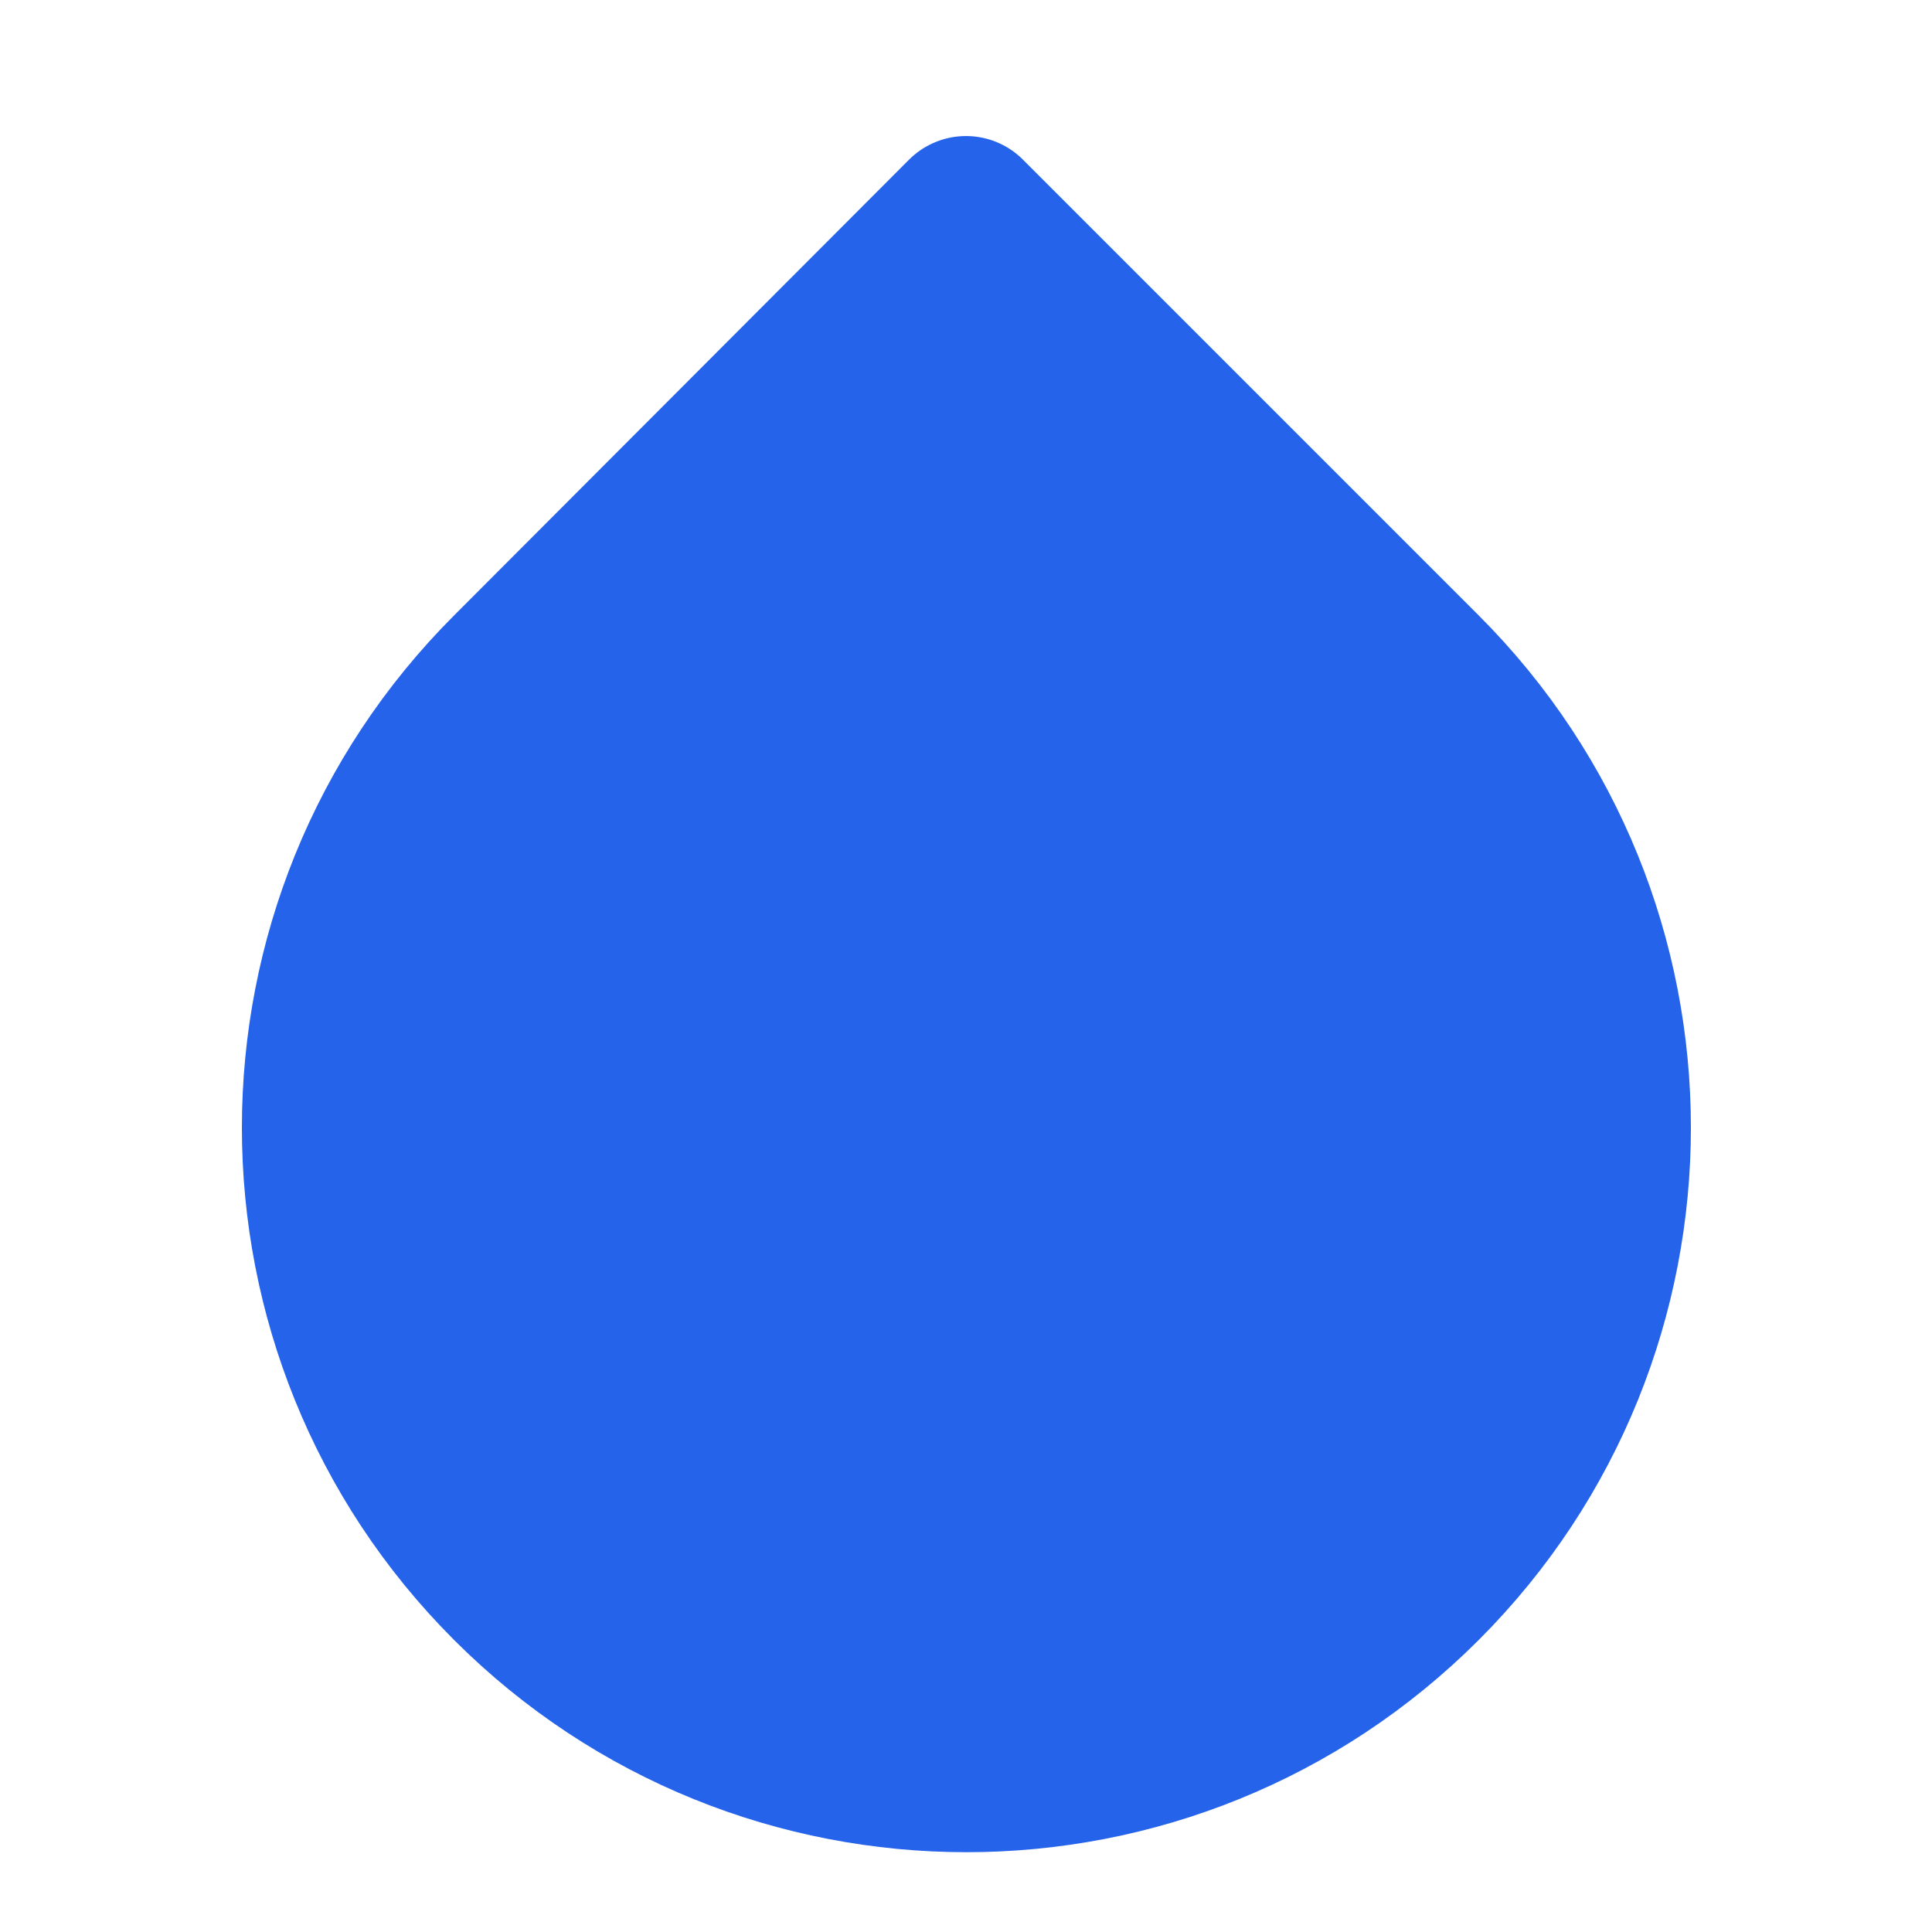
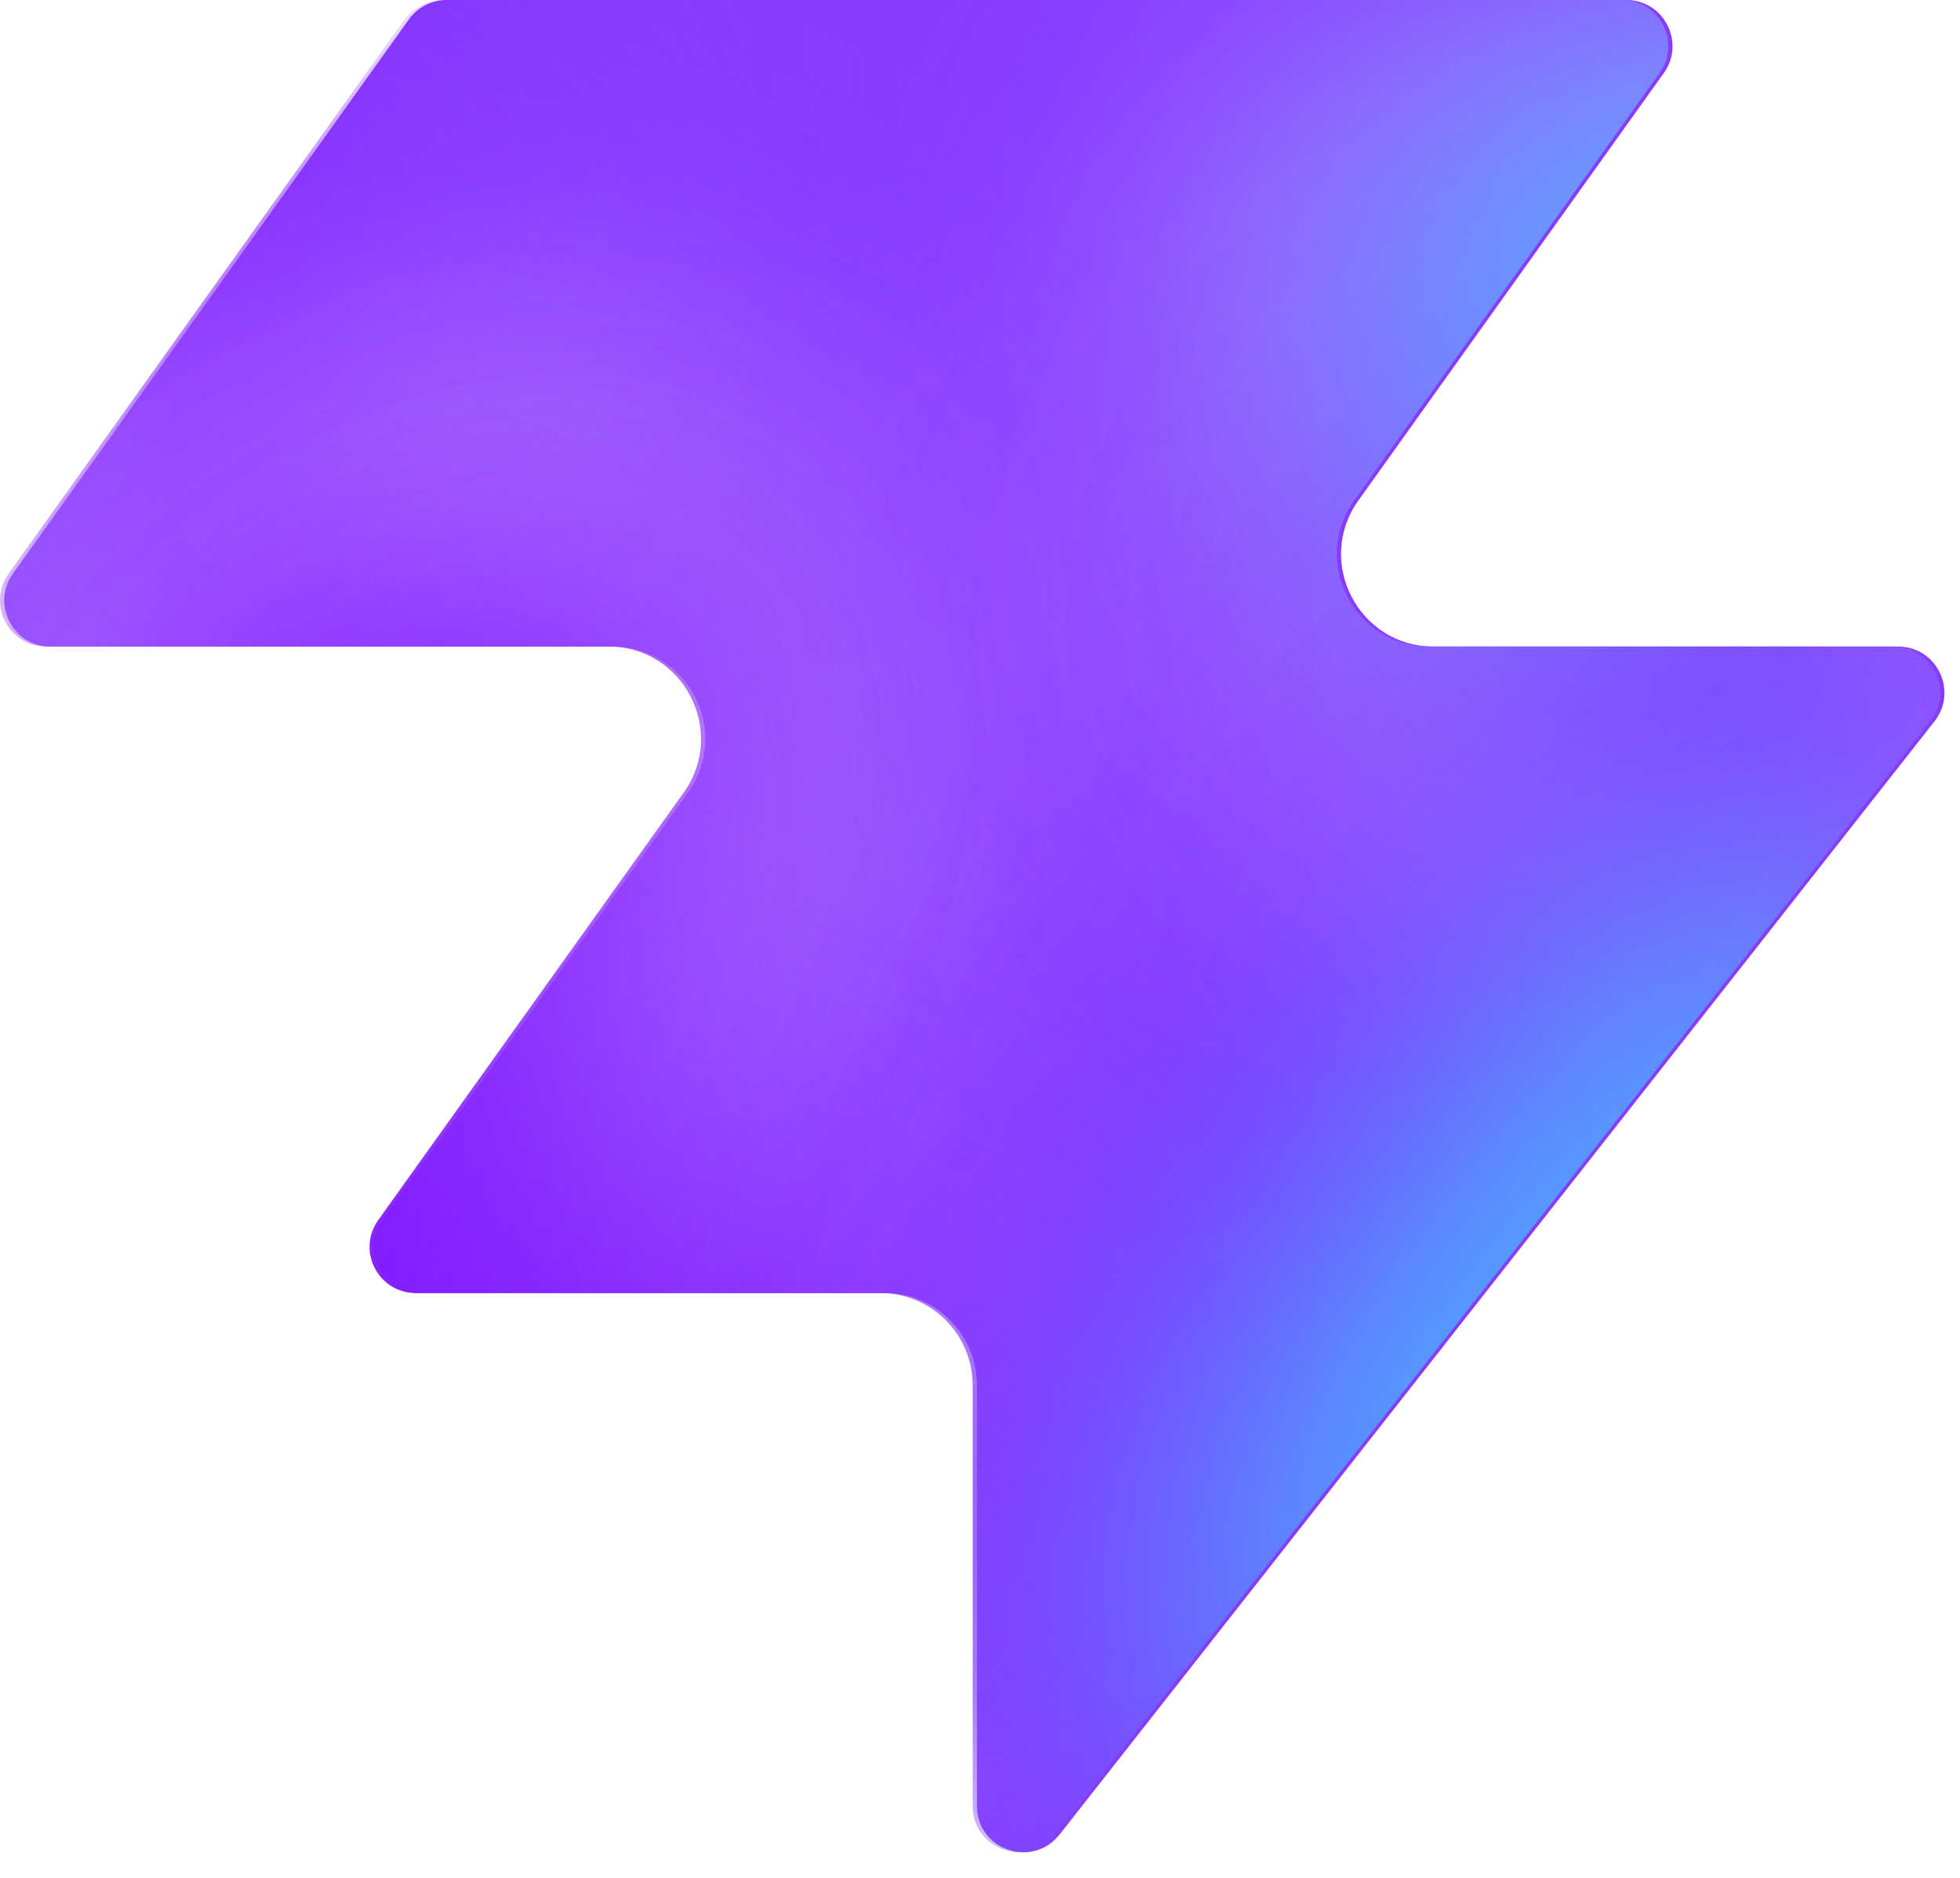
- <svg xmlns="http://www.w3.org/2000/svg" viewBox="0 0 24 24" width="32" height="32" fill="#2563eb" stroke="#2563eb" stroke-width="2" stroke-linecap="round" stroke-linejoin="round">
-   <path d="M12 2.69l5.66 5.66a8 8 0 1 1-11.31 0z" />
+ <svg xmlns="http://www.w3.org/2000/svg" width="48" height="46" fill="none" viewBox="0 0 48 46">
+   <path fill="#863bff" d="M25.946 44.938c-.664.845-2.021.375-2.021-.698V33.937a2.26 2.26 0 0 0-2.262-2.262H10.287c-.92 0-1.456-1.04-.92-1.788l7.48-10.471c1.07-1.497 0-3.578-1.842-3.578H1.237c-.92 0-1.456-1.04-.92-1.788L10.013.474c.214-.297.556-.474.92-.474h28.894c.92 0 1.456 1.04.92 1.788l-7.48 10.471c-1.07 1.498 0 3.579 1.842 3.579h11.377c.943 0 1.473 1.088.89 1.83L25.947 44.94z" style="fill:#863bff;fill:color(display-p3 .525 .23 1);fill-opacity:1" />
+   <mask id="a" width="48" height="46" x="0" y="0" maskUnits="userSpaceOnUse" style="mask-type:alpha">
+     <path fill="#000" d="M25.842 44.938c-.664.844-2.021.375-2.021-.698V33.937a2.26 2.26 0 0 0-2.262-2.262H10.183c-.92 0-1.456-1.04-.92-1.788l7.48-10.471c1.07-1.498 0-3.579-1.842-3.579H1.133c-.92 0-1.456-1.04-.92-1.787L9.91.473c.214-.297.556-.474.92-.474h28.894c.92 0 1.456 1.04.92 1.788l-7.48 10.471c-1.07 1.498 0 3.578 1.842 3.578h11.377c.943 0 1.473 1.088.89 1.832L25.843 44.94z" style="fill:#000;fill-opacity:1" />
+   </mask>
+   <g mask="url(#a)">
+     <g filter="url(#b)">
+       <ellipse cx="5.508" cy="14.704" fill="#ede6ff" rx="5.508" ry="14.704" style="fill:#ede6ff;fill:color(display-p3 .927 .903 1);fill-opacity:1" transform="matrix(.00324 1 1 -.00324 -4.47 31.516)" />
+     </g>
+     <g filter="url(#c)">
+       <ellipse cx="10.399" cy="29.851" fill="#ede6ff" rx="10.399" ry="29.851" style="fill:#ede6ff;fill:color(display-p3 .927 .903 1);fill-opacity:1" transform="matrix(.00324 1 1 -.00324 -39.328 7.883)" />
+     </g>
+     <g filter="url(#d)">
+       <ellipse cx="5.508" cy="30.487" fill="#7e14ff" rx="5.508" ry="30.487" style="fill:#7e14ff;fill:color(display-p3 .492 .077 1);fill-opacity:1" transform="rotate(89.814 -25.913 -14.639)scale(1 -1)" />
+     </g>
+     <g filter="url(#e)">
+       <ellipse cx="5.508" cy="30.599" fill="#7e14ff" rx="5.508" ry="30.599" style="fill:#7e14ff;fill:color(display-p3 .492 .077 1);fill-opacity:1" transform="rotate(89.814 -32.644 -3.334)scale(1 -1)" />
+     </g>
+     <g filter="url(#f)">
+       <ellipse cx="5.508" cy="30.599" fill="#7e14ff" rx="5.508" ry="30.599" style="fill:#7e14ff;fill:color(display-p3 .492 .077 1);fill-opacity:1" transform="matrix(.00324 1 1 -.00324 -34.34 30.47)" />
+     </g>
+     <g filter="url(#g)">
+       <ellipse cx="14.072" cy="22.078" fill="#ede6ff" rx="14.072" ry="22.078" style="fill:#ede6ff;fill:color(display-p3 .927 .903 1);fill-opacity:1" transform="rotate(93.35 24.506 48.493)scale(-1 1)" />
+     </g>
+     <g filter="url(#h)">
+       <ellipse cx="3.47" cy="21.501" fill="#7e14ff" rx="3.47" ry="21.501" style="fill:#7e14ff;fill:color(display-p3 .492 .077 1);fill-opacity:1" transform="rotate(89.009 28.708 47.59)scale(-1 1)" />
+     </g>
+     <g filter="url(#i)">
+       <ellipse cx="3.47" cy="21.501" fill="#7e14ff" rx="3.47" ry="21.501" style="fill:#7e14ff;fill:color(display-p3 .492 .077 1);fill-opacity:1" transform="rotate(89.009 28.708 47.59)scale(-1 1)" />
+     </g>
+     <g filter="url(#j)">
+       <ellipse cx=".387" cy="8.972" fill="#7e14ff" rx="4.407" ry="29.108" style="fill:#7e14ff;fill:color(display-p3 .492 .077 1);fill-opacity:1" transform="rotate(39.51 .387 8.972)" />
+     </g>
+     <g filter="url(#k)">
+       <ellipse cx="47.523" cy="-6.092" fill="#7e14ff" rx="4.407" ry="29.108" style="fill:#7e14ff;fill:color(display-p3 .492 .077 1);fill-opacity:1" transform="rotate(37.892 47.523 -6.092)" />
+     </g>
+     <g filter="url(#l)">
+       <ellipse cx="41.412" cy="6.333" fill="#47bfff" rx="5.971" ry="9.665" style="fill:#47bfff;fill:color(display-p3 .28 .748 1);fill-opacity:1" transform="rotate(37.892 41.412 6.333)" />
+     </g>
+     <g filter="url(#m)">
+       <ellipse cx="-1.879" cy="38.332" fill="#7e14ff" rx="4.407" ry="29.108" style="fill:#7e14ff;fill:color(display-p3 .492 .077 1);fill-opacity:1" transform="rotate(37.892 -1.88 38.332)" />
+     </g>
+     <g filter="url(#n)">
+       <ellipse cx="-1.879" cy="38.332" fill="#7e14ff" rx="4.407" ry="29.108" style="fill:#7e14ff;fill:color(display-p3 .492 .077 1);fill-opacity:1" transform="rotate(37.892 -1.88 38.332)" />
+     </g>
+     <g filter="url(#o)">
+       <ellipse cx="35.651" cy="29.907" fill="#7e14ff" rx="4.407" ry="29.108" style="fill:#7e14ff;fill:color(display-p3 .492 .077 1);fill-opacity:1" transform="rotate(37.892 35.651 29.907)" />
+     </g>
+     <g filter="url(#p)">
+       <ellipse cx="38.418" cy="32.4" fill="#47bfff" rx="5.971" ry="15.297" style="fill:#47bfff;fill:color(display-p3 .28 .748 1);fill-opacity:1" transform="rotate(37.892 38.418 32.4)" />
+     </g>
+   </g>
+   <defs>
+     <filter id="b" width="60.045" height="41.654" x="-19.77" y="16.149" color-interpolation-filters="sRGB" filterUnits="userSpaceOnUse">
+       <feFlood flood-opacity="0" result="BackgroundImageFix" />
+       <feBlend in="SourceGraphic" in2="BackgroundImageFix" result="shape" />
+       <feGaussianBlur result="effect1_foregroundBlur_2002_17158" stdDeviation="7.659" />
+     </filter>
+     <filter id="c" width="90.34" height="51.437" x="-54.613" y="-7.533" color-interpolation-filters="sRGB" filterUnits="userSpaceOnUse">
+       <feFlood flood-opacity="0" result="BackgroundImageFix" />
+       <feBlend in="SourceGraphic" in2="BackgroundImageFix" result="shape" />
+       <feGaussianBlur result="effect1_foregroundBlur_2002_17158" stdDeviation="7.659" />
+     </filter>
+     <filter id="d" width="79.355" height="29.4" x="-49.64" y="2.03" color-interpolation-filters="sRGB" filterUnits="userSpaceOnUse">
+       <feFlood flood-opacity="0" result="BackgroundImageFix" />
+       <feBlend in="SourceGraphic" in2="BackgroundImageFix" result="shape" />
+       <feGaussianBlur result="effect1_foregroundBlur_2002_17158" stdDeviation="4.596" />
+     </filter>
+     <filter id="e" width="79.579" height="29.4" x="-45.045" y="20.029" color-interpolation-filters="sRGB" filterUnits="userSpaceOnUse">
+       <feFlood flood-opacity="0" result="BackgroundImageFix" />
+       <feBlend in="SourceGraphic" in2="BackgroundImageFix" result="shape" />
+       <feGaussianBlur result="effect1_foregroundBlur_2002_17158" stdDeviation="4.596" />
+     </filter>
+     <filter id="f" width="79.579" height="29.4" x="-43.513" y="21.178" color-interpolation-filters="sRGB" filterUnits="userSpaceOnUse">
+       <feFlood flood-opacity="0" result="BackgroundImageFix" />
+       <feBlend in="SourceGraphic" in2="BackgroundImageFix" result="shape" />
+       <feGaussianBlur result="effect1_foregroundBlur_2002_17158" stdDeviation="4.596" />
+     </filter>
+     <filter id="g" width="74.749" height="58.852" x="15.756" y="-17.901" color-interpolation-filters="sRGB" filterUnits="userSpaceOnUse">
+       <feFlood flood-opacity="0" result="BackgroundImageFix" />
+       <feBlend in="SourceGraphic" in2="BackgroundImageFix" result="shape" />
+       <feGaussianBlur result="effect1_foregroundBlur_2002_17158" stdDeviation="7.659" />
+     </filter>
+     <filter id="h" width="61.377" height="25.362" x="23.548" y="2.284" color-interpolation-filters="sRGB" filterUnits="userSpaceOnUse">
+       <feFlood flood-opacity="0" result="BackgroundImageFix" />
+       <feBlend in="SourceGraphic" in2="BackgroundImageFix" result="shape" />
+       <feGaussianBlur result="effect1_foregroundBlur_2002_17158" stdDeviation="4.596" />
+     </filter>
+     <filter id="i" width="61.377" height="25.362" x="23.548" y="2.284" color-interpolation-filters="sRGB" filterUnits="userSpaceOnUse">
+       <feFlood flood-opacity="0" result="BackgroundImageFix" />
+       <feBlend in="SourceGraphic" in2="BackgroundImageFix" result="shape" />
+       <feGaussianBlur result="effect1_foregroundBlur_2002_17158" stdDeviation="4.596" />
+     </filter>
+     <filter id="j" width="56.045" height="63.649" x="-27.636" y="-22.853" color-interpolation-filters="sRGB" filterUnits="userSpaceOnUse">
+       <feFlood flood-opacity="0" result="BackgroundImageFix" />
+       <feBlend in="SourceGraphic" in2="BackgroundImageFix" result="shape" />
+       <feGaussianBlur result="effect1_foregroundBlur_2002_17158" stdDeviation="4.596" />
+     </filter>
+     <filter id="k" width="54.814" height="64.646" x="20.116" y="-38.415" color-interpolation-filters="sRGB" filterUnits="userSpaceOnUse">
+       <feFlood flood-opacity="0" result="BackgroundImageFix" />
+       <feBlend in="SourceGraphic" in2="BackgroundImageFix" result="shape" />
+       <feGaussianBlur result="effect1_foregroundBlur_2002_17158" stdDeviation="4.596" />
+     </filter>
+     <filter id="l" width="33.541" height="35.313" x="24.641" y="-11.323" color-interpolation-filters="sRGB" filterUnits="userSpaceOnUse">
+       <feFlood flood-opacity="0" result="BackgroundImageFix" />
+       <feBlend in="SourceGraphic" in2="BackgroundImageFix" result="shape" />
+       <feGaussianBlur result="effect1_foregroundBlur_2002_17158" stdDeviation="4.596" />
+     </filter>
+     <filter id="m" width="54.814" height="64.646" x="-29.286" y="6.009" color-interpolation-filters="sRGB" filterUnits="userSpaceOnUse">
+       <feFlood flood-opacity="0" result="BackgroundImageFix" />
+       <feBlend in="SourceGraphic" in2="BackgroundImageFix" result="shape" />
+       <feGaussianBlur result="effect1_foregroundBlur_2002_17158" stdDeviation="4.596" />
+     </filter>
+     <filter id="n" width="54.814" height="64.646" x="-29.286" y="6.009" color-interpolation-filters="sRGB" filterUnits="userSpaceOnUse">
+       <feFlood flood-opacity="0" result="BackgroundImageFix" />
+       <feBlend in="SourceGraphic" in2="BackgroundImageFix" result="shape" />
+       <feGaussianBlur result="effect1_foregroundBlur_2002_17158" stdDeviation="4.596" />
+     </filter>
+     <filter id="o" width="54.814" height="64.646" x="8.244" y="-2.416" color-interpolation-filters="sRGB" filterUnits="userSpaceOnUse">
+       <feFlood flood-opacity="0" result="BackgroundImageFix" />
+       <feBlend in="SourceGraphic" in2="BackgroundImageFix" result="shape" />
+       <feGaussianBlur result="effect1_foregroundBlur_2002_17158" stdDeviation="4.596" />
+     </filter>
+     <filter id="p" width="39.409" height="43.623" x="18.713" y="10.588" color-interpolation-filters="sRGB" filterUnits="userSpaceOnUse">
+       <feFlood flood-opacity="0" result="BackgroundImageFix" />
+       <feBlend in="SourceGraphic" in2="BackgroundImageFix" result="shape" />
+       <feGaussianBlur result="effect1_foregroundBlur_2002_17158" stdDeviation="4.596" />
+     </filter>
+   </defs>
</svg>
